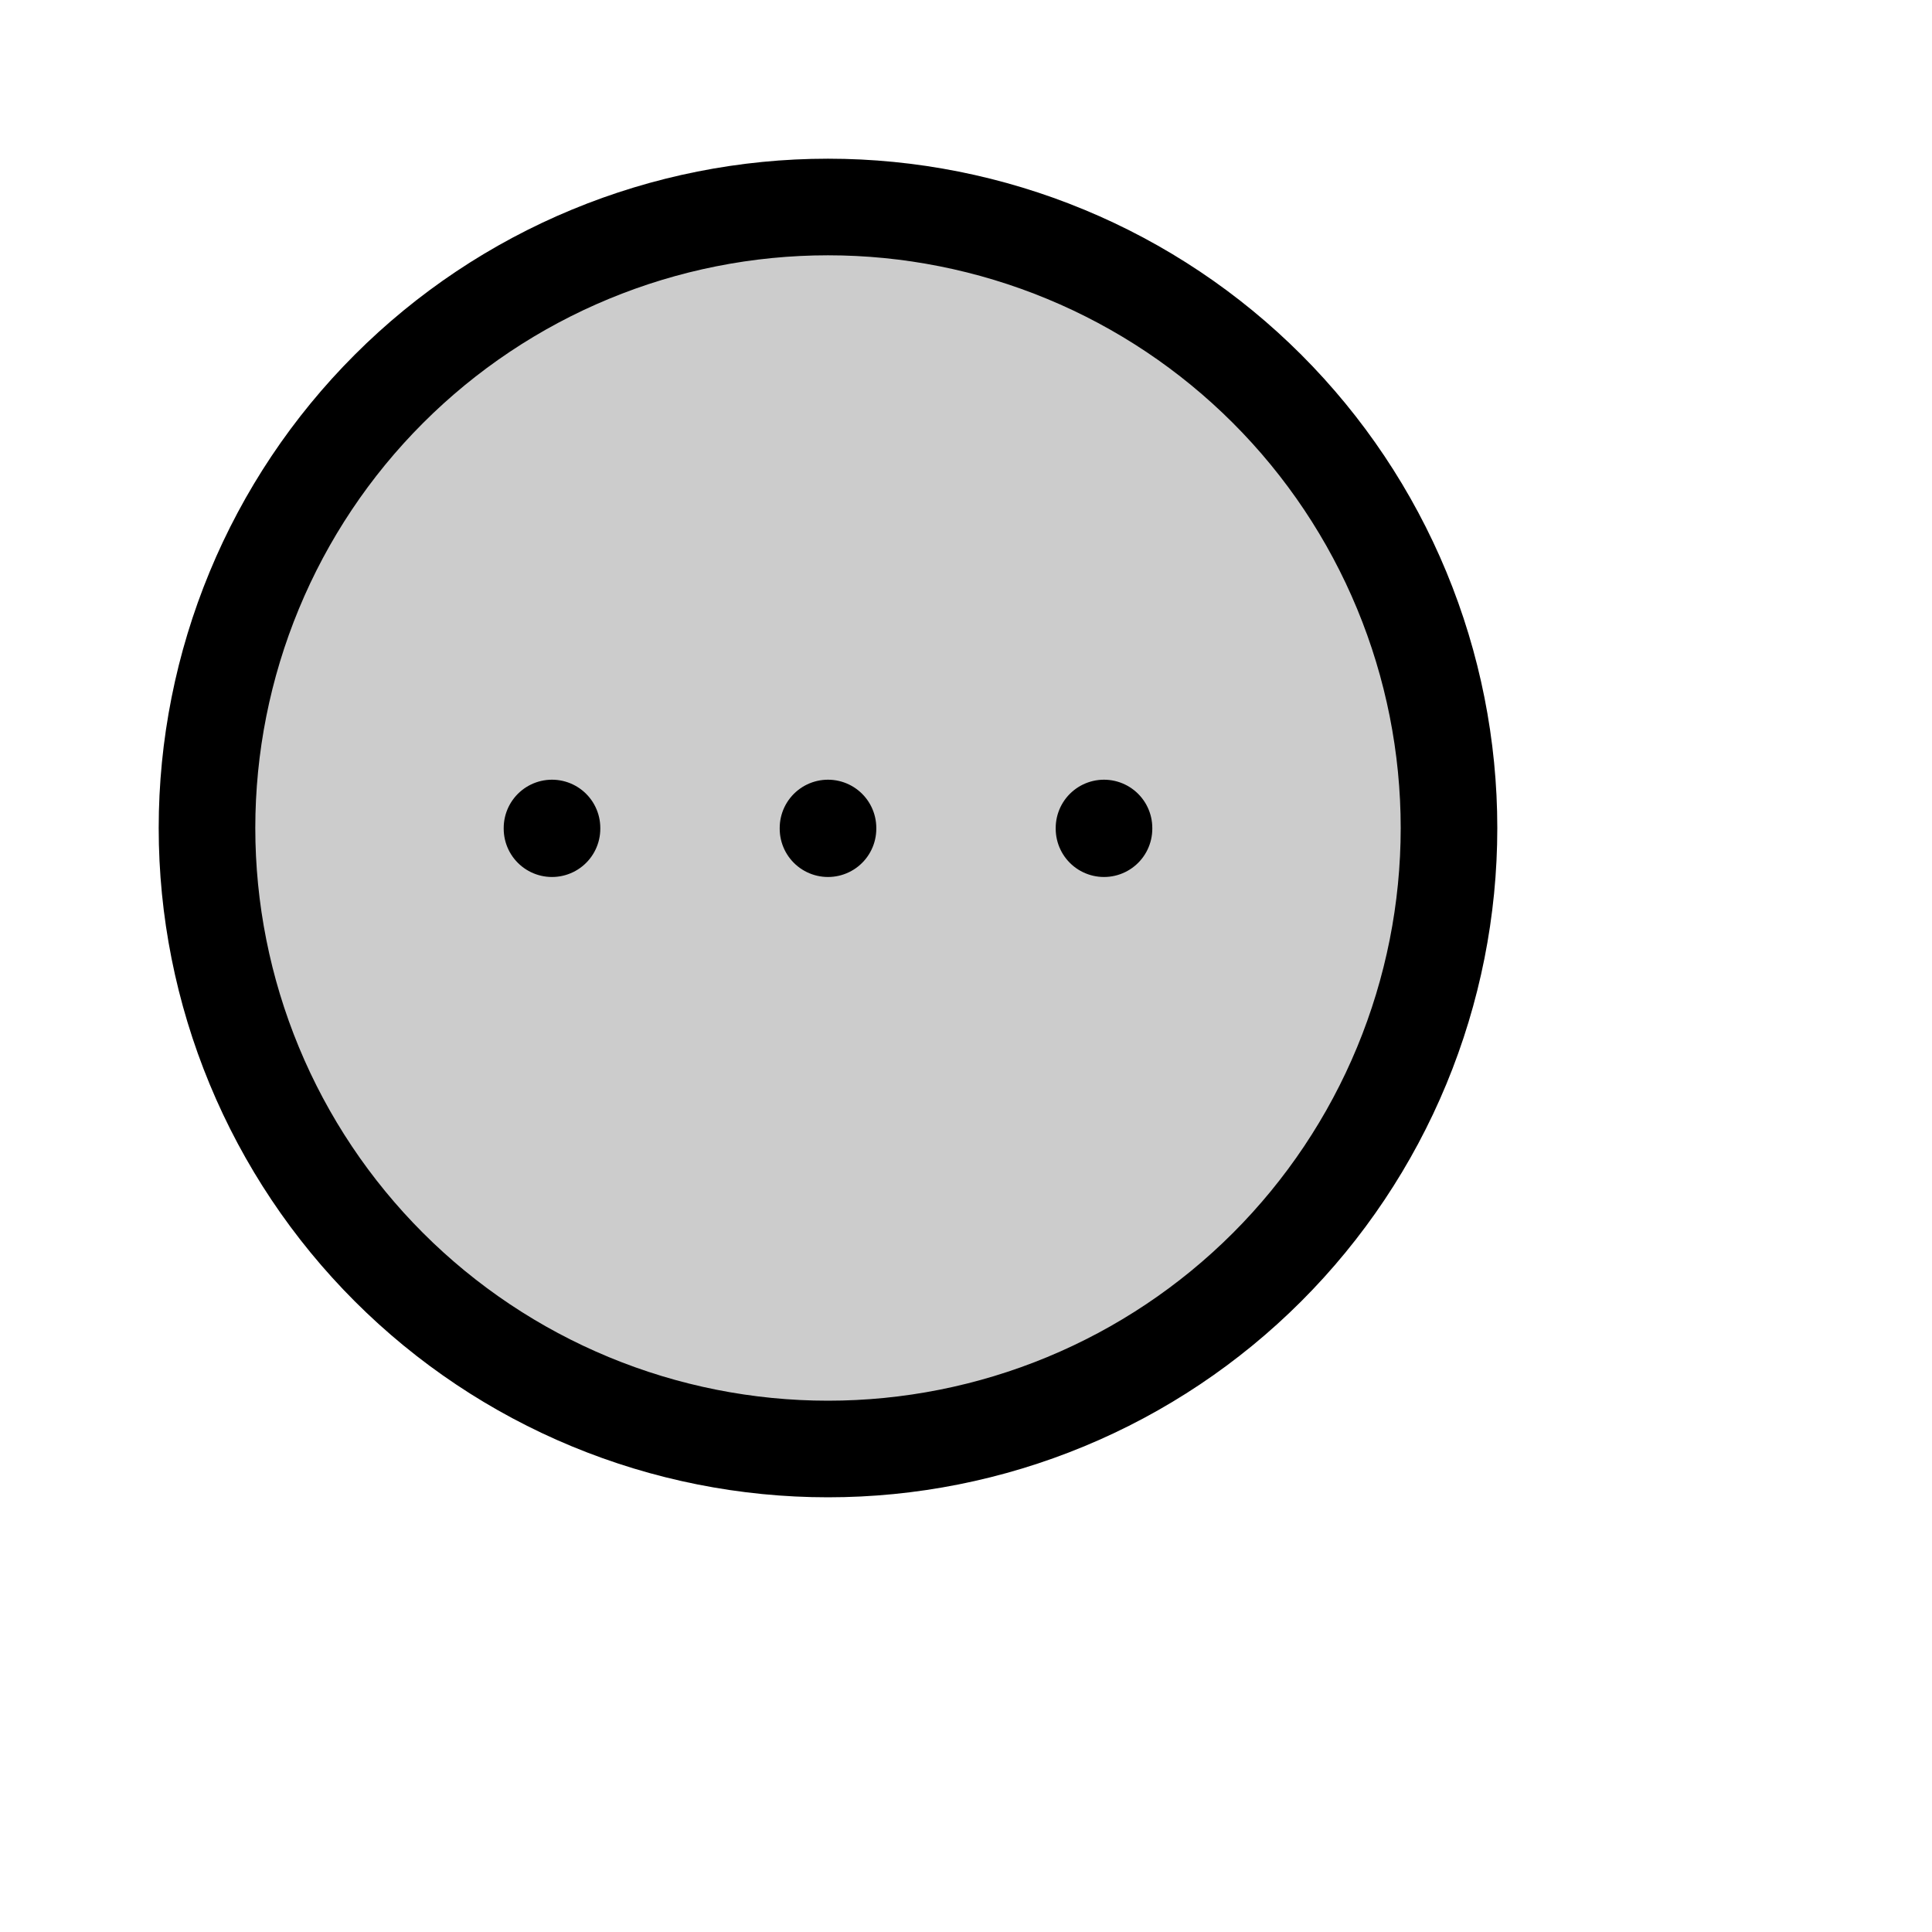
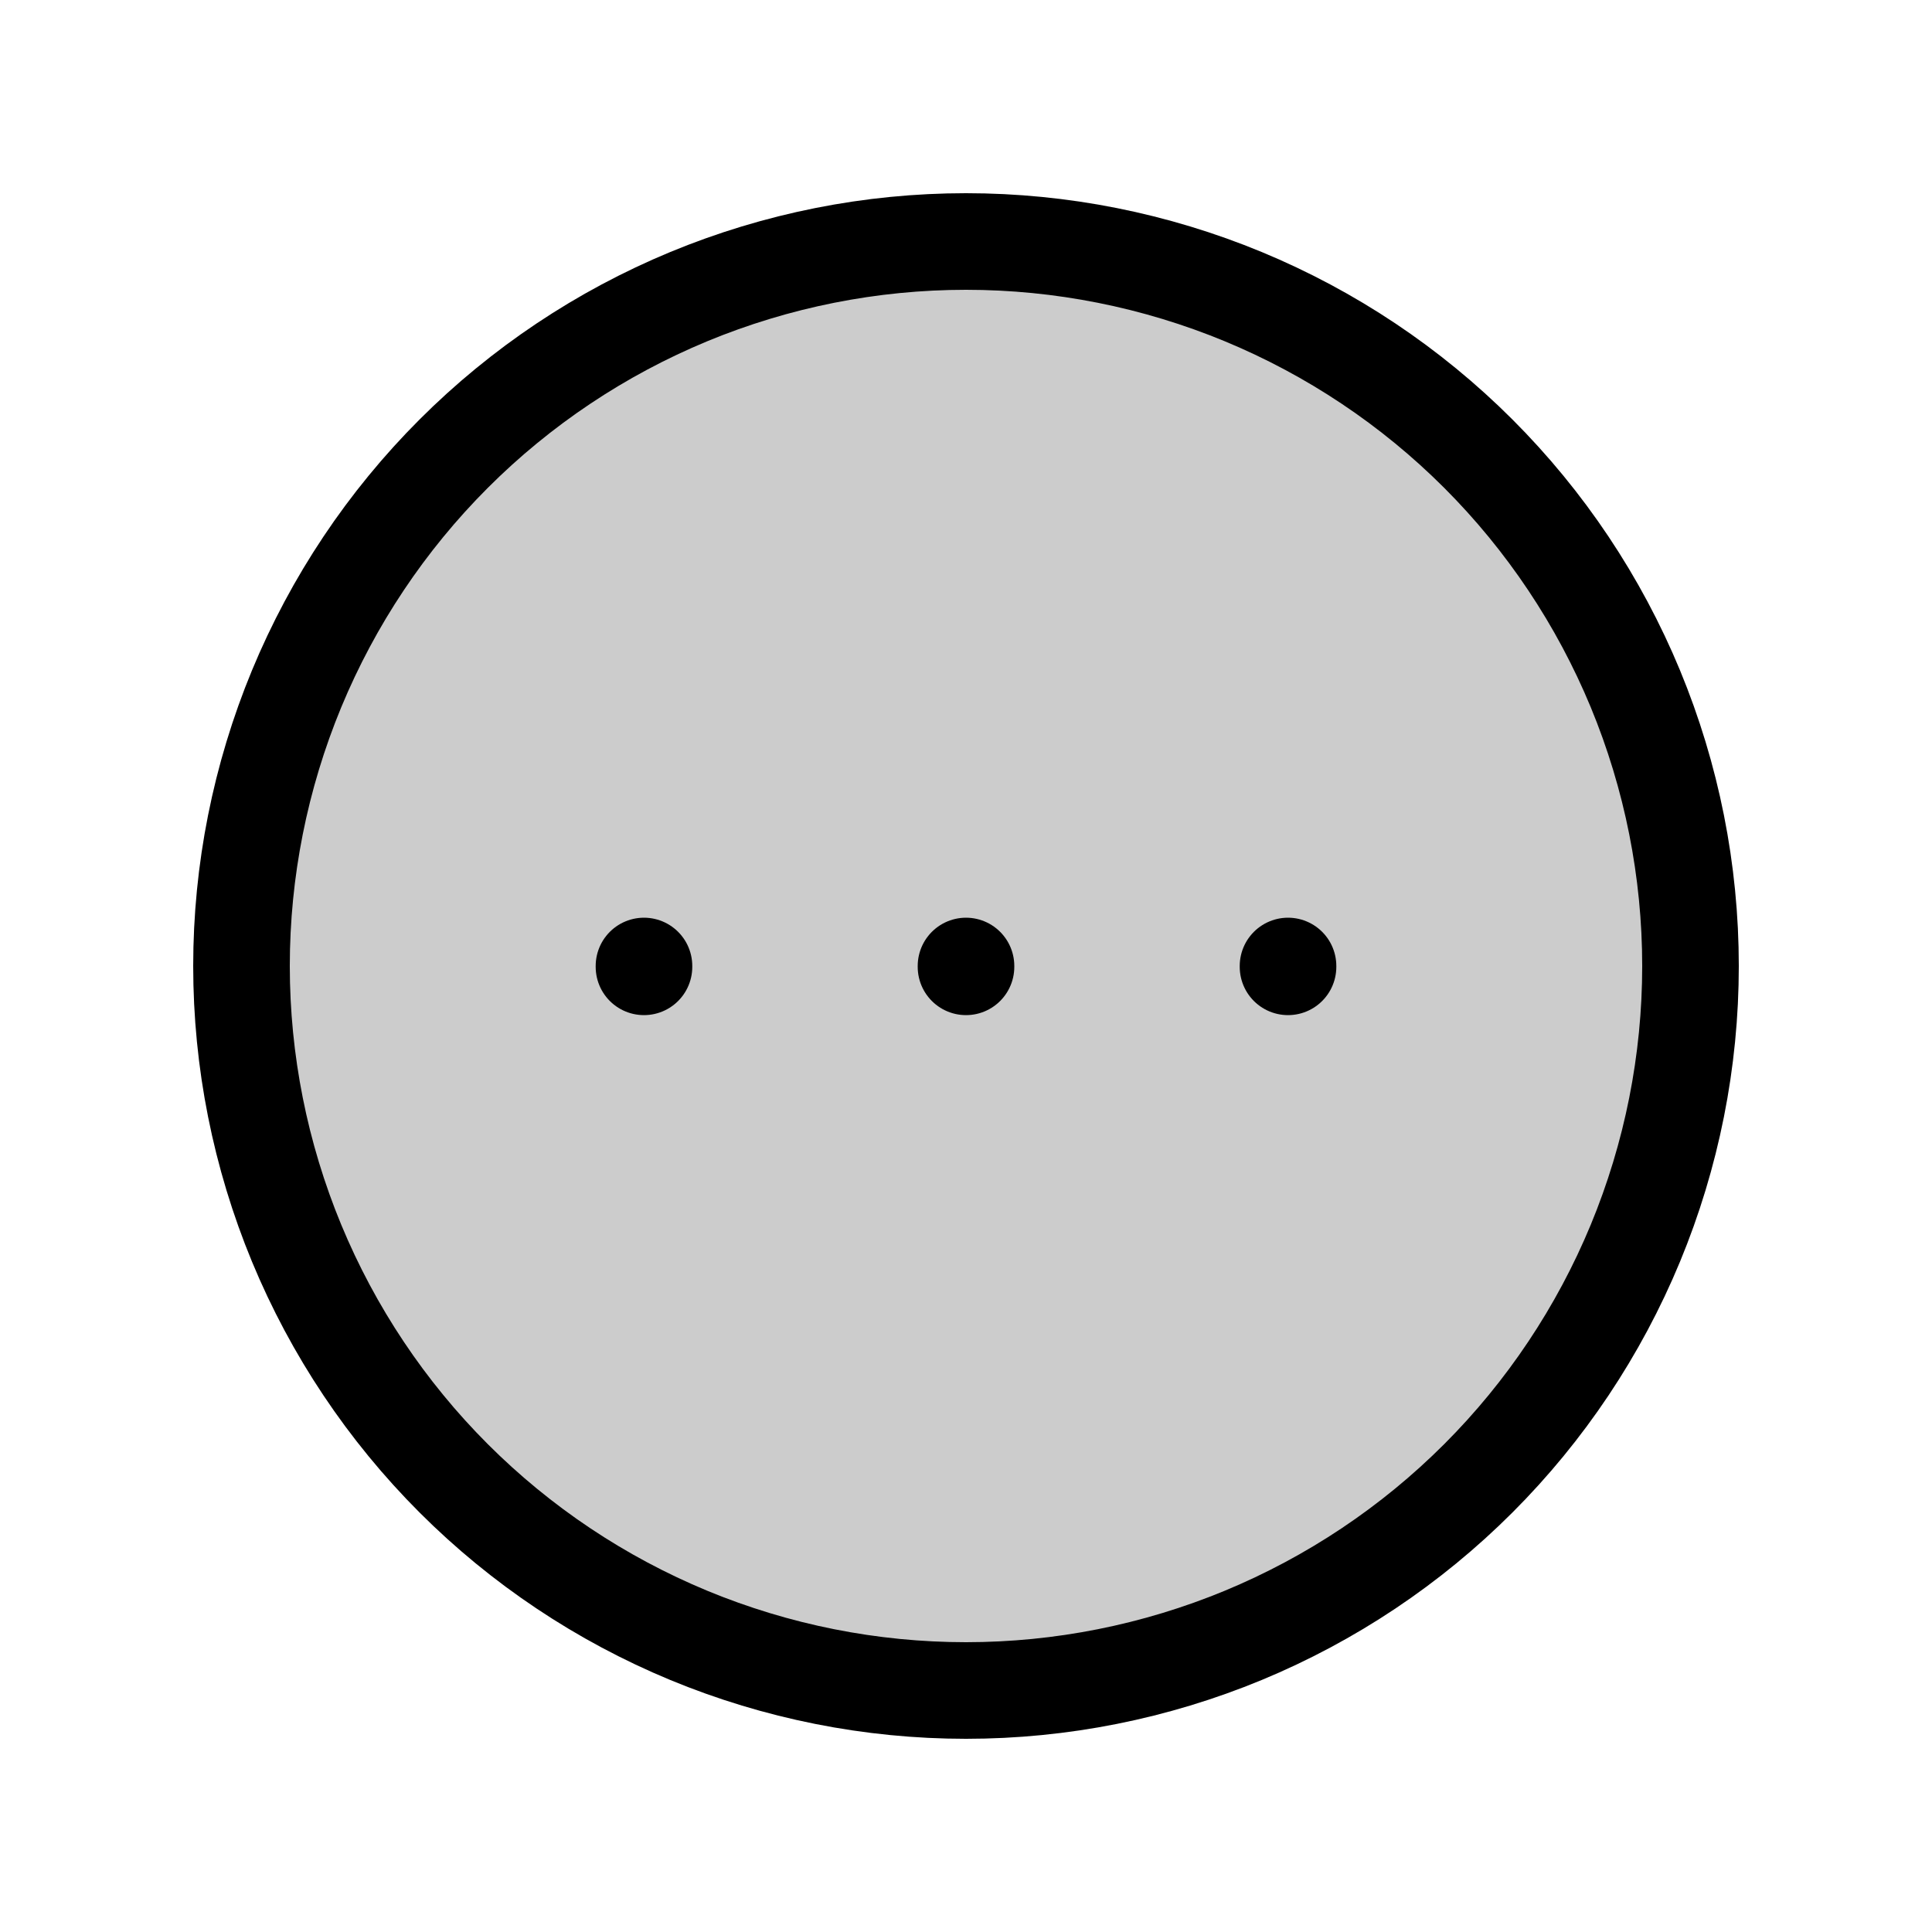
<svg xmlns="http://www.w3.org/2000/svg" width="28" height="28" viewBox="0 0 28 28" fill="none">
-   <path d="M3 12C3 13.182 3.233 14.352 3.685 15.444C4.137 16.536 4.8 17.528 5.636 18.364C6.472 19.2 7.464 19.863 8.556 20.315C9.648 20.767 10.818 21 12 21C13.182 21 14.352 20.767 15.444 20.315C16.536 19.863 17.528 19.2 18.364 18.364C19.2 17.528 19.863 16.536 20.315 15.444C20.767 14.352 21 13.182 21 12C21 10.818 20.767 9.648 20.315 8.556C19.863 7.464 19.2 6.472 18.364 5.636C17.528 4.8 16.536 4.137 15.444 3.685C14.352 3.233 13.182 3 12 3C10.818 3 9.648 3.233 8.556 3.685C7.464 4.137 6.472 4.8 5.636 5.636C4.8 6.472 4.137 7.464 3.685 8.556C3.233 9.648 3 10.818 3 12Z" fill="black" fill-opacity="0.2" />
-   <path d="M8 12V12.01Z" fill="black" fill-opacity="0.2" />
-   <path d="M12 12V12.01Z" fill="black" fill-opacity="0.2" />
-   <path d="M16 12V12.01Z" fill="black" fill-opacity="0.2" />
-   <path d="M8 12V12.01M12 12V12.01M16 12V12.01M3 12C3 13.182 3.233 14.352 3.685 15.444C4.137 16.536 4.8 17.528 5.636 18.364C6.472 19.2 7.464 19.863 8.556 20.315C9.648 20.767 10.818 21 12 21C13.182 21 14.352 20.767 15.444 20.315C16.536 19.863 17.528 19.2 18.364 18.364C19.2 17.528 19.863 16.536 20.315 15.444C20.767 14.352 21 13.182 21 12C21 10.818 20.767 9.648 20.315 8.556C19.863 7.464 19.2 6.472 18.364 5.636C17.528 4.8 16.536 4.137 15.444 3.685C14.352 3.233 13.182 3 12 3C10.818 3 9.648 3.233 8.556 3.685C7.464 4.137 6.472 4.8 5.636 5.636C4.8 6.472 4.137 7.464 3.685 8.556C3.233 9.648 3 10.818 3 12Z" stroke="black" stroke-width="1.4" stroke-linecap="round" stroke-linejoin="round" />
+   <path d="M3.5 14C3.5 15.379 3.772 16.744 4.299 18.018C4.827 19.292 5.6 20.45 6.575 21.425C7.55 22.4 8.708 23.173 9.982 23.701C11.256 24.228 12.621 24.5 14 24.5C15.379 24.5 16.744 24.228 18.018 23.701C19.292 23.173 20.45 22.4 21.425 21.425C22.4 20.45 23.173 19.292 23.701 18.018C24.228 16.744 24.5 15.379 24.5 14C24.5 12.621 24.228 11.256 23.701 9.982C23.173 8.708 22.4 7.55 21.425 6.575C20.45 5.6 19.292 4.827 18.018 4.299C16.744 3.772 15.379 3.5 14 3.5C12.621 3.5 11.256 3.772 9.982 4.299C8.708 4.827 7.55 5.6 6.575 6.575C5.6 7.55 4.827 8.708 4.299 9.982C3.772 11.256 3.5 12.621 3.5 14Z" fill="black" fill-opacity="0.2" />
+   <path d="M9.333 14V14.012V14Z" fill="black" fill-opacity="0.2" />
+   <path d="M14 14V14.012V14Z" fill="black" fill-opacity="0.2" />
+   <path d="M18.667 14V14.012V14Z" fill="black" fill-opacity="0.2" />
+   <path d="M9.333 14V14.012M14 14V14.012M18.667 14V14.012M3.5 14C3.5 15.379 3.772 16.744 4.299 18.018C4.827 19.292 5.6 20.45 6.575 21.425C7.55 22.4 8.708 23.173 9.982 23.701C11.256 24.228 12.621 24.5 14 24.5C15.379 24.5 16.744 24.228 18.018 23.701C19.292 23.173 20.45 22.4 21.425 21.425C22.4 20.45 23.173 19.292 23.701 18.018C24.228 16.744 24.5 15.379 24.5 14C24.5 12.621 24.228 11.256 23.701 9.982C23.173 8.708 22.4 7.55 21.425 6.575C20.45 5.6 19.292 4.827 18.018 4.299C16.744 3.772 15.379 3.5 14 3.5C12.621 3.5 11.256 3.772 9.982 4.299C8.708 4.827 7.55 5.6 6.575 6.575C5.6 7.55 4.827 8.708 4.299 9.982C3.772 11.256 3.5 12.621 3.5 14Z" stroke="black" stroke-width="1.4" stroke-linecap="round" stroke-linejoin="round" />
</svg>
